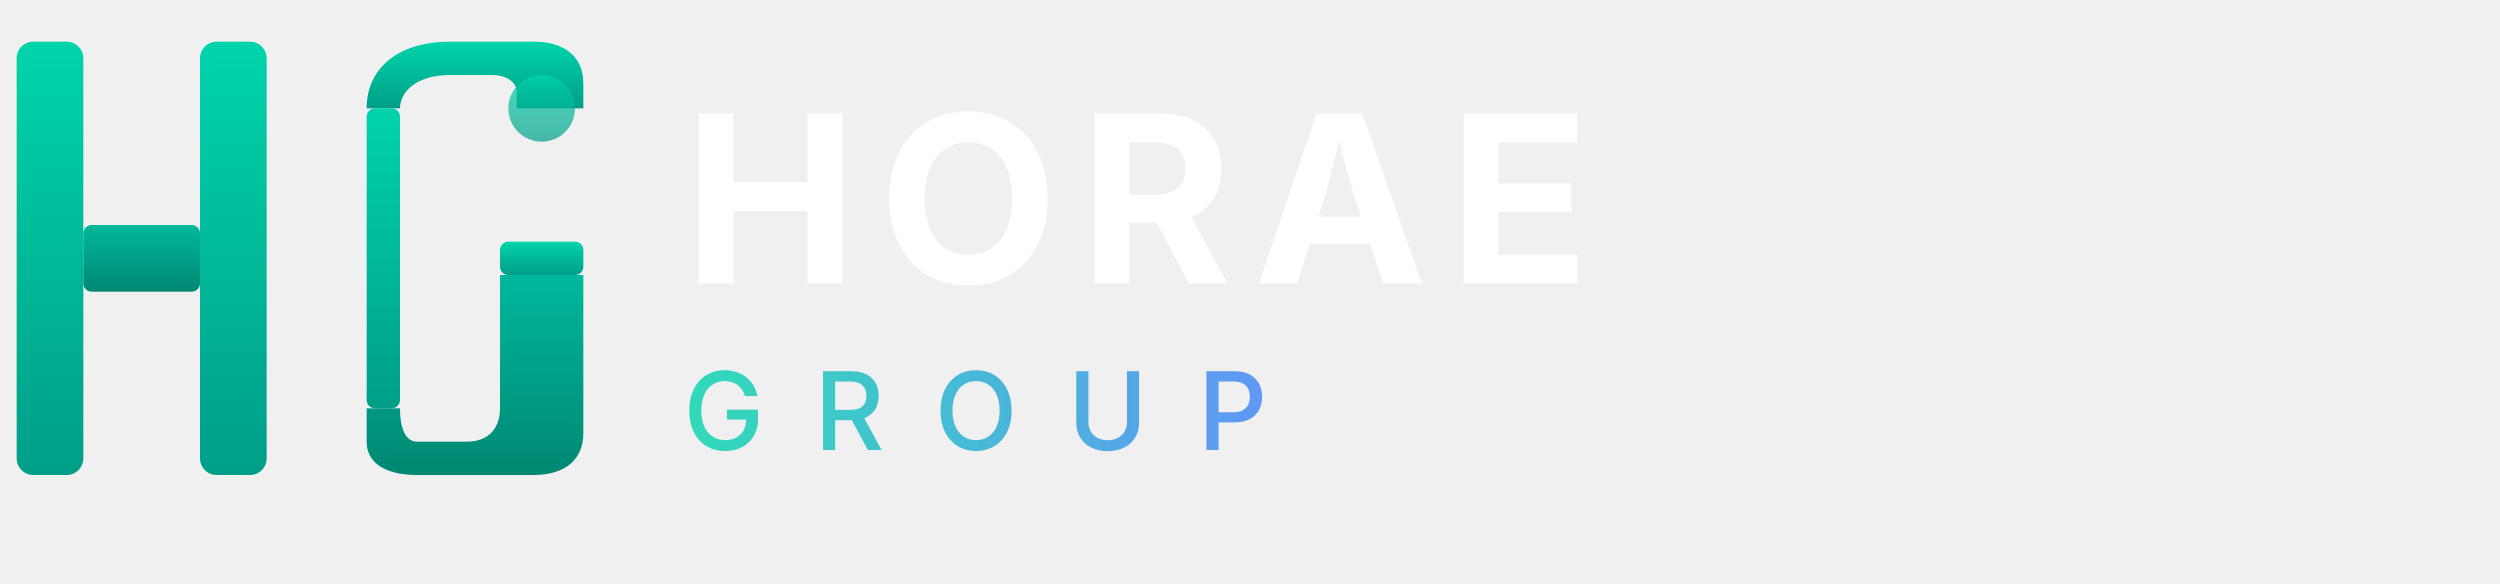
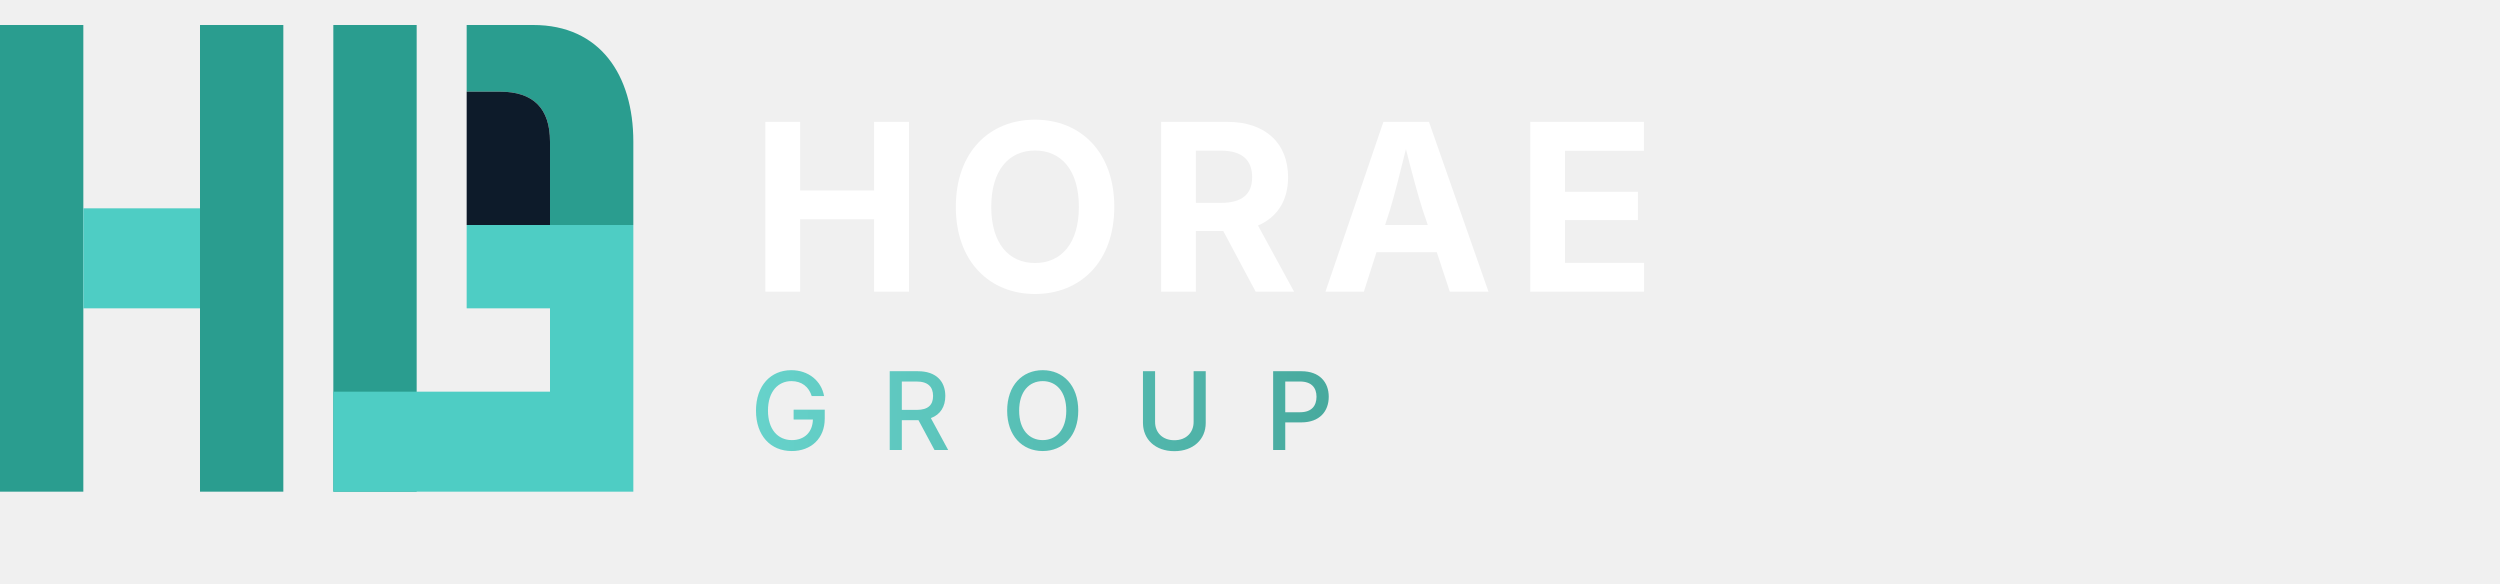
<svg xmlns="http://www.w3.org/2000/svg" viewBox="0 0 300 70">
  <defs>
-     <linearGradient id="grad1" x1="0%" y1="0%" x2="100%" y2="100%">
-       <stop offset="0%" stop-color="#00d4aa" />
-       <stop offset="50%" stop-color="#00b8a0" />
-       <stop offset="100%" stop-color="#3b82f6" />
+     <linearGradient id="tealDark" x1="0%" y1="0%" x2="0%" y2="100%">
+       <stop offset="0%" stop-color="#2a9d8f" />
+       <stop offset="100%" stop-color="#1f8578" />
    </linearGradient>
-     <linearGradient id="grad2" x1="0%" y1="0%" x2="0%" y2="100%">
-       <stop offset="0%" stop-color="#00d4aa" />
-       <stop offset="100%" stop-color="#009e88" />
-     </linearGradient>
-     <linearGradient id="grad3" x1="0%" y1="0%" x2="0%" y2="100%">
-       <stop offset="0%" stop-color="#00b89c" />
-       <stop offset="100%" stop-color="#008873" />
+     <linearGradient id="tealLight" x1="0%" y1="0%" x2="0%" y2="100%">
+       <stop offset="0%" stop-color="#4ecdc4" />
+       <stop offset="100%" stop-color="#3bbfb5" />
    </linearGradient>
    <linearGradient id="textGrad" x1="0%" y1="0%" x2="100%" y2="0%">
-       <stop offset="0%" stop-color="#00d4aa" stop-opacity="0.8" />
-       <stop offset="100%" stop-color="#3b82f6" stop-opacity="0.8" />
+       <stop offset="0%" stop-color="#4ecdc4" stop-opacity="0.85" />
+       <stop offset="100%" stop-color="#2a9d8f" stop-opacity="0.85" />
    </linearGradient>
  </defs>
-   <g transform="translate(2, 5)">
-     <rect x="0" y="0" width="8" height="52" rx="2" fill="url(#grad2)" />
-     <rect x="22" y="0" width="8" height="52" rx="2" fill="url(#grad2)" />
-     <rect x="8" y="22" width="14" height="8" rx="1" fill="url(#grad3)" />
-     <path d="M42 8 C42 3, 46 0, 52 0 L62 0 C66 0, 68 2, 68 5 L68 8 L60 8 L60 6 C60 5, 59 4, 57 4 L52 4 C48 4, 46 6, 46 8 L46 8" fill="url(#grad2)" />
-     <rect x="42" y="8" width="4" height="36" rx="1" fill="url(#grad2)" />
-     <path d="M42 44 L42 48 C42 51, 45 52, 48 52 L62 52 C66 52, 68 50, 68 47 L68 28 L58 28 L58 44 C58 46, 57 48, 54 48 L48 48 C47 48, 46 47, 46 44" fill="url(#grad3)" />
-     <rect x="58" y="24" width="10" height="4" rx="1" fill="url(#grad2)" />
-     <circle cx="63" cy="8" r="4" fill="url(#grad2)" opacity="0.7" />
+   <g transform="translate(0, 3)">
+     <rect x="0" y="0" width="10" height="56" fill="#2a9d8f" />
+     <rect x="24" y="0" width="10" height="56" fill="#2a9d8f" />
+     <rect x="10" y="22" width="14" height="12" fill="#4ecdc4" />
+     <rect x="40" y="0" width="10" height="56" fill="#2a9d8f" />
+     <path d="M50 0 L64 0 C72 0, 76 6, 76 14 L76 24 L66 24 L66 14 C66 10, 64 8, 60 8 L56 8 L56 0 Z" fill="#2a9d8f" />
+     <path d="M56 8 L56 24 L66 24 L66 14 C66 10, 64 8, 60 8 Z" fill="#0d1b2a" />
+     <rect x="66" y="24" width="10" height="32" fill="#4ecdc4" />
+     <rect x="40" y="44" width="26" height="12" fill="#4ecdc4" />
+     <rect x="56" y="24" width="10" height="10" fill="#4ecdc4" />
  </g>
-   <text x="82" y="34" font-family="'Space Grotesk', 'Inter', Arial, sans-serif" font-size="28" font-weight="700" fill="#ffffff" letter-spacing="2.5">HORAE</text>
-   <text x="82" y="54" font-family="'Space Grotesk', 'Inter', Arial, sans-serif" font-size="13" font-weight="500" fill="url(#textGrad)" letter-spacing="6">GROUP</text>
+   <text x="90" y="35" font-family="'Space Grotesk', 'Inter', Arial, sans-serif" font-size="28" font-weight="700" fill="#ffffff" letter-spacing="2.5">HORAE</text>
+   <text x="90" y="54" font-family="'Space Grotesk', 'Inter', Arial, sans-serif" font-size="13" font-weight="500" fill="url(#textGrad)" letter-spacing="6">GROUP</text>
</svg>
